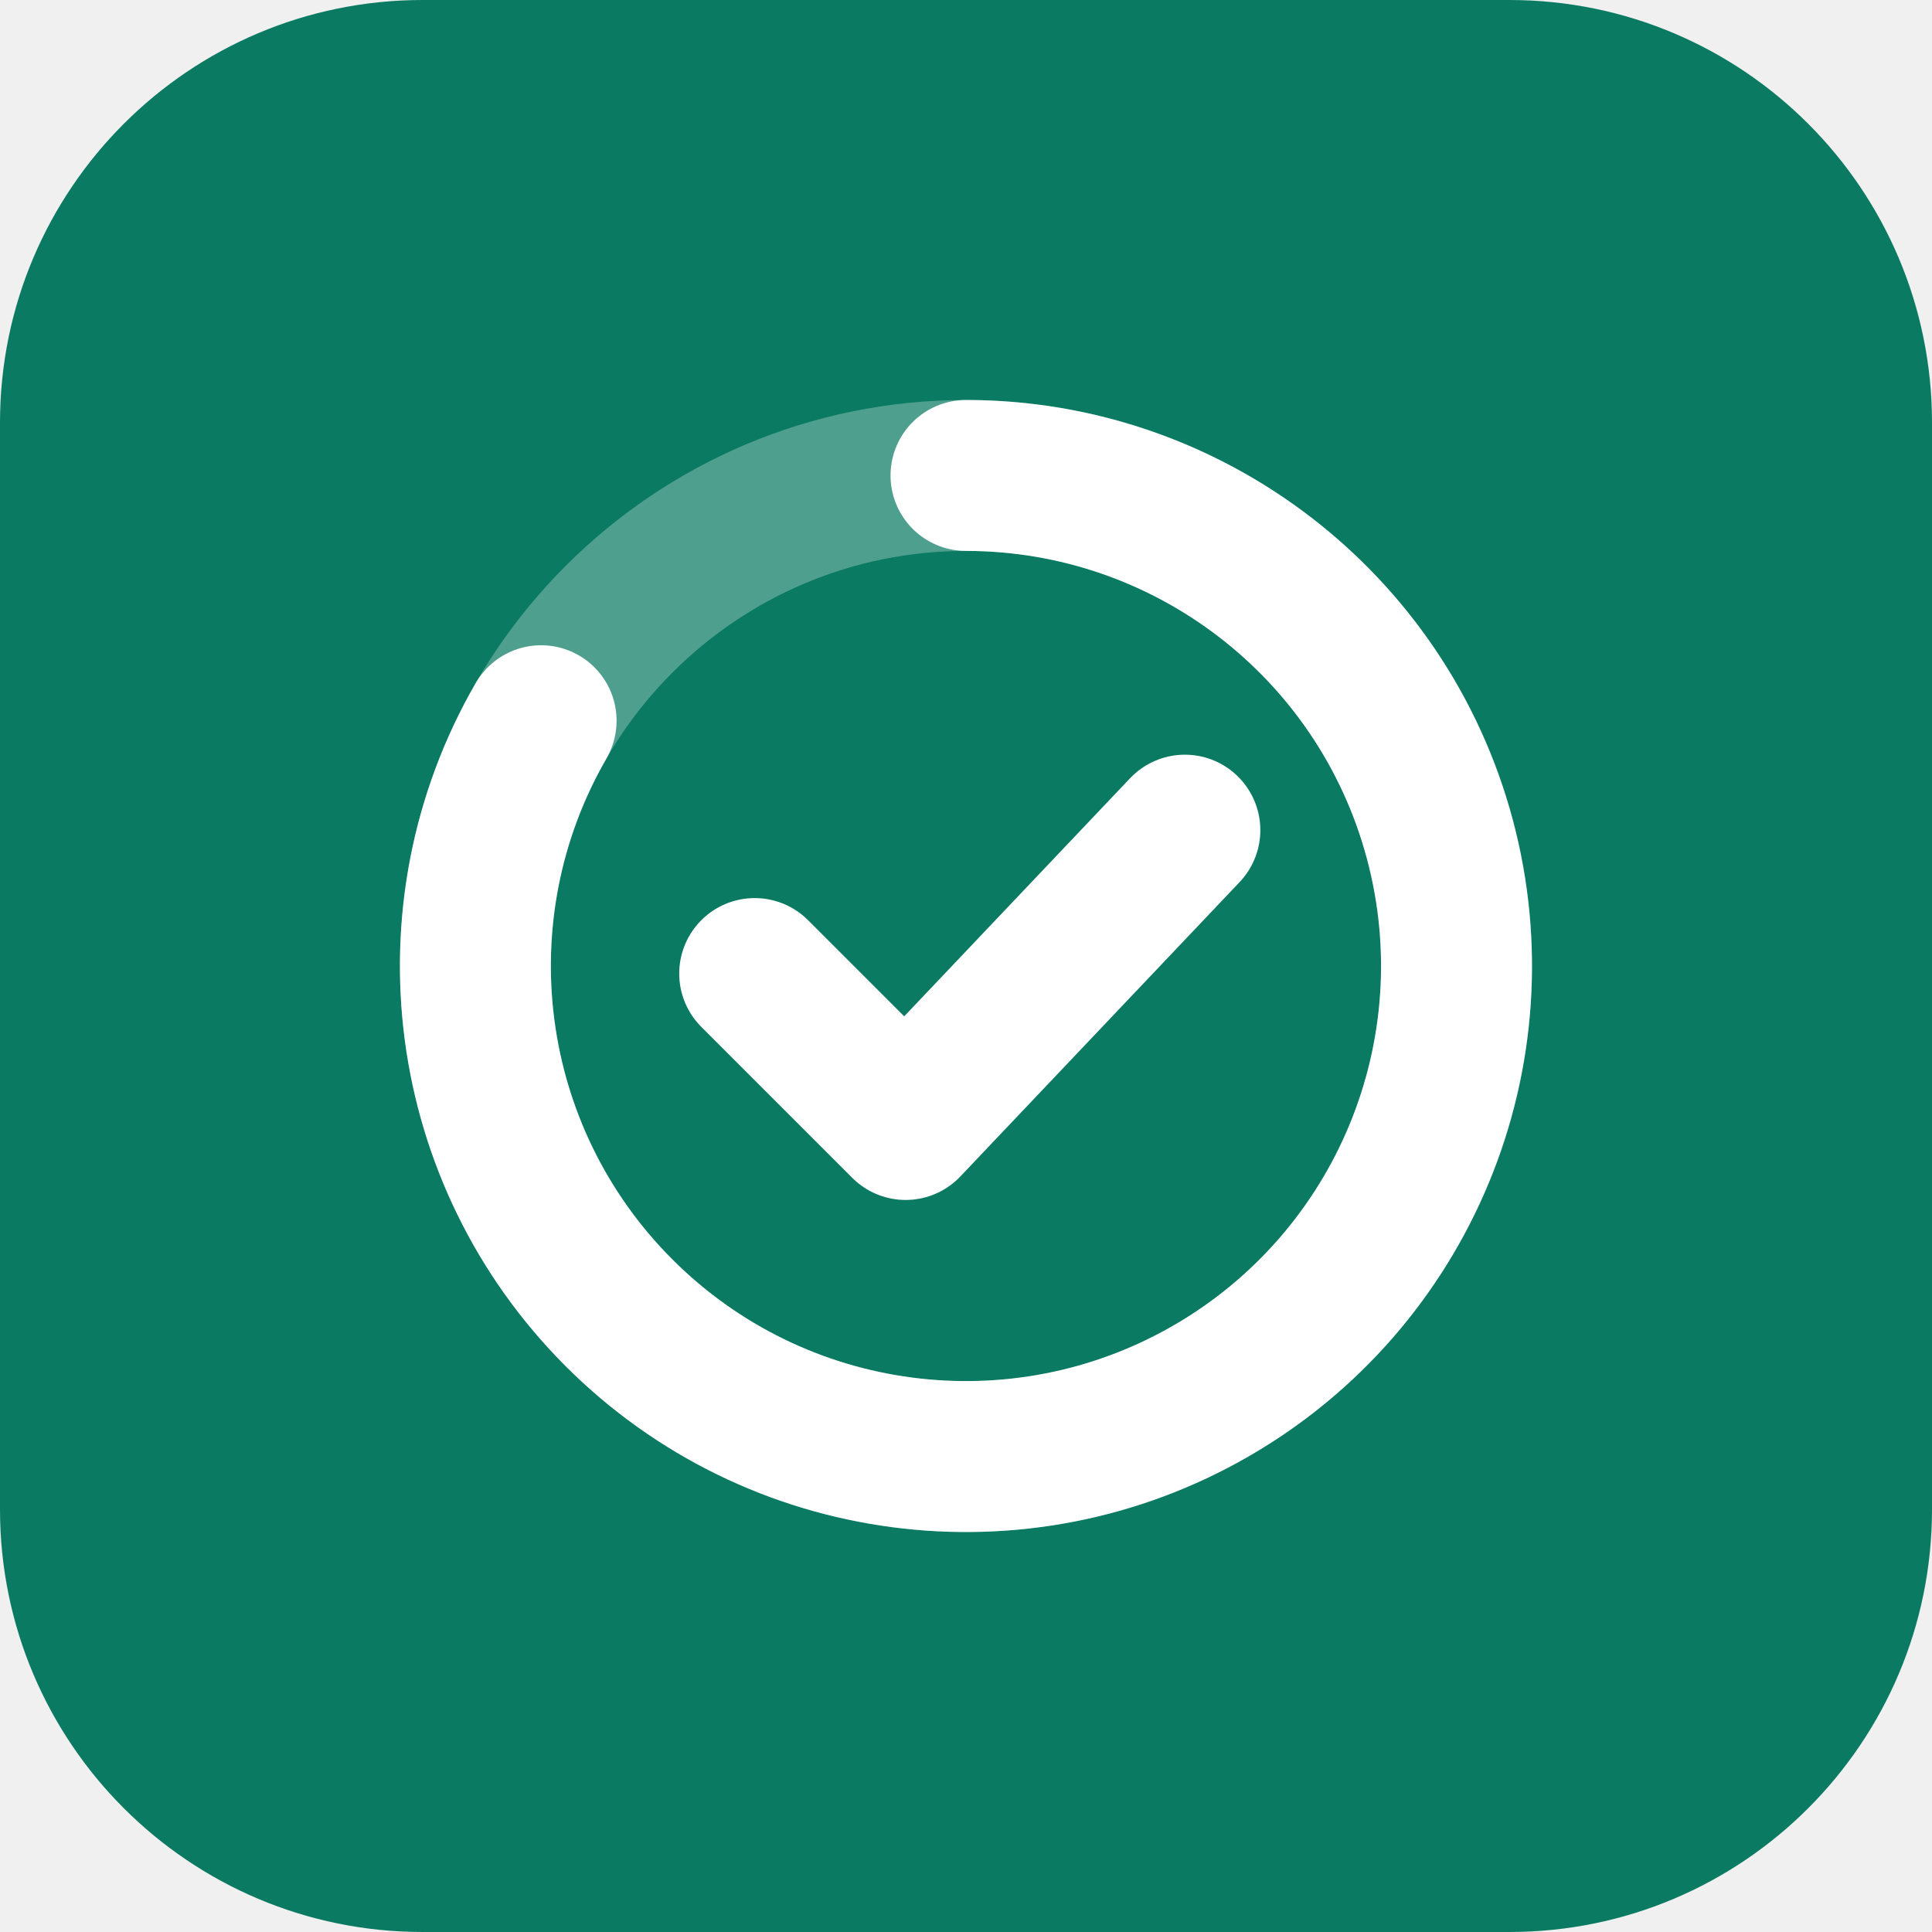
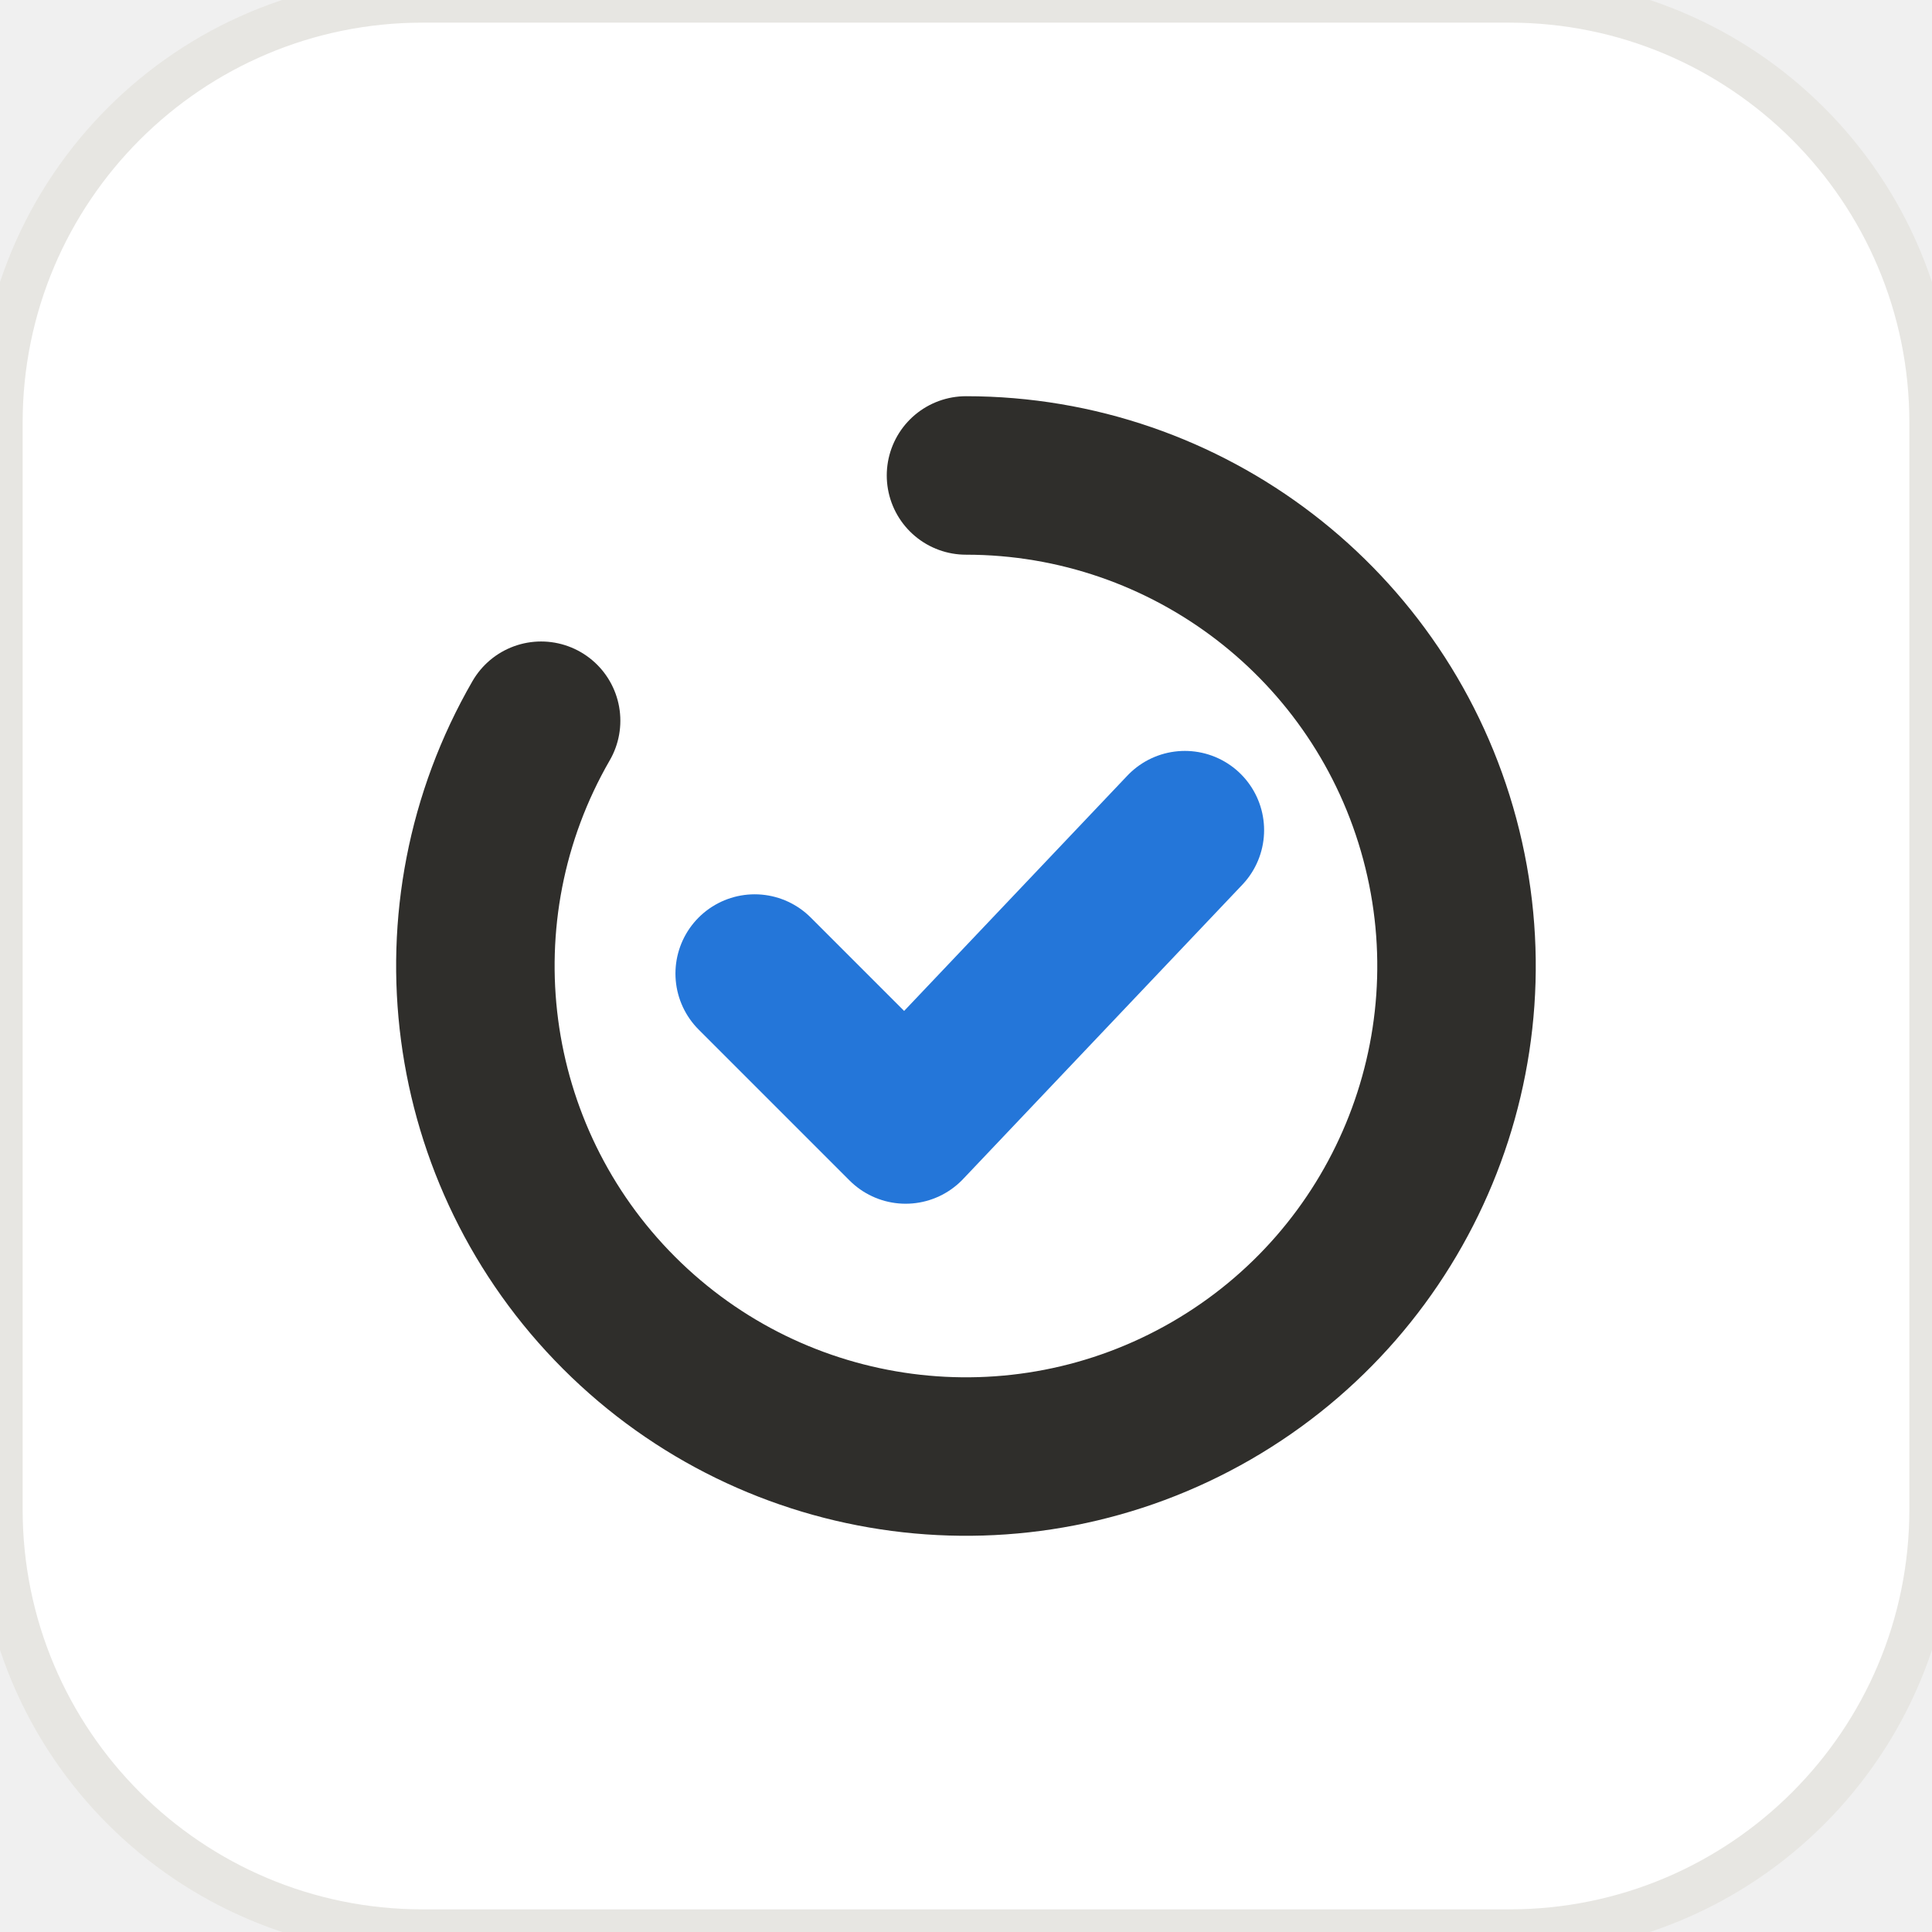
<svg xmlns="http://www.w3.org/2000/svg" viewBox="0 0 512 512">
-   <rect width="512" height="512" rx="112" fill="#0b7a62" />
-   <circle cx="256" cy="256" r="130" fill="none" stroke="#ffffff" stroke-opacity="0.28" stroke-width="40" />
-   <path d="M256 126a130 130 0 1 1-112.6 65" fill="none" stroke="#ffffff" stroke-width="40" stroke-linecap="round" />
-   <path d="M200 258l40 40 74-78" fill="none" stroke="#ffffff" stroke-width="40" stroke-linecap="round" stroke-linejoin="round" />
+   <rect width="512" height="512" rx="112" fill="#ffffff" stroke="#e7e6e2" stroke-width="12" />
+   <path d="M256 126a130 130 0 1 1-112.6 65" fill="none" stroke="#2f2e2b" stroke-width="42" stroke-linecap="round" />
+   <path d="M200 258l40 40 74-78" fill="none" stroke="#2476d9" stroke-width="42" stroke-linecap="round" stroke-linejoin="round" />
</svg>
